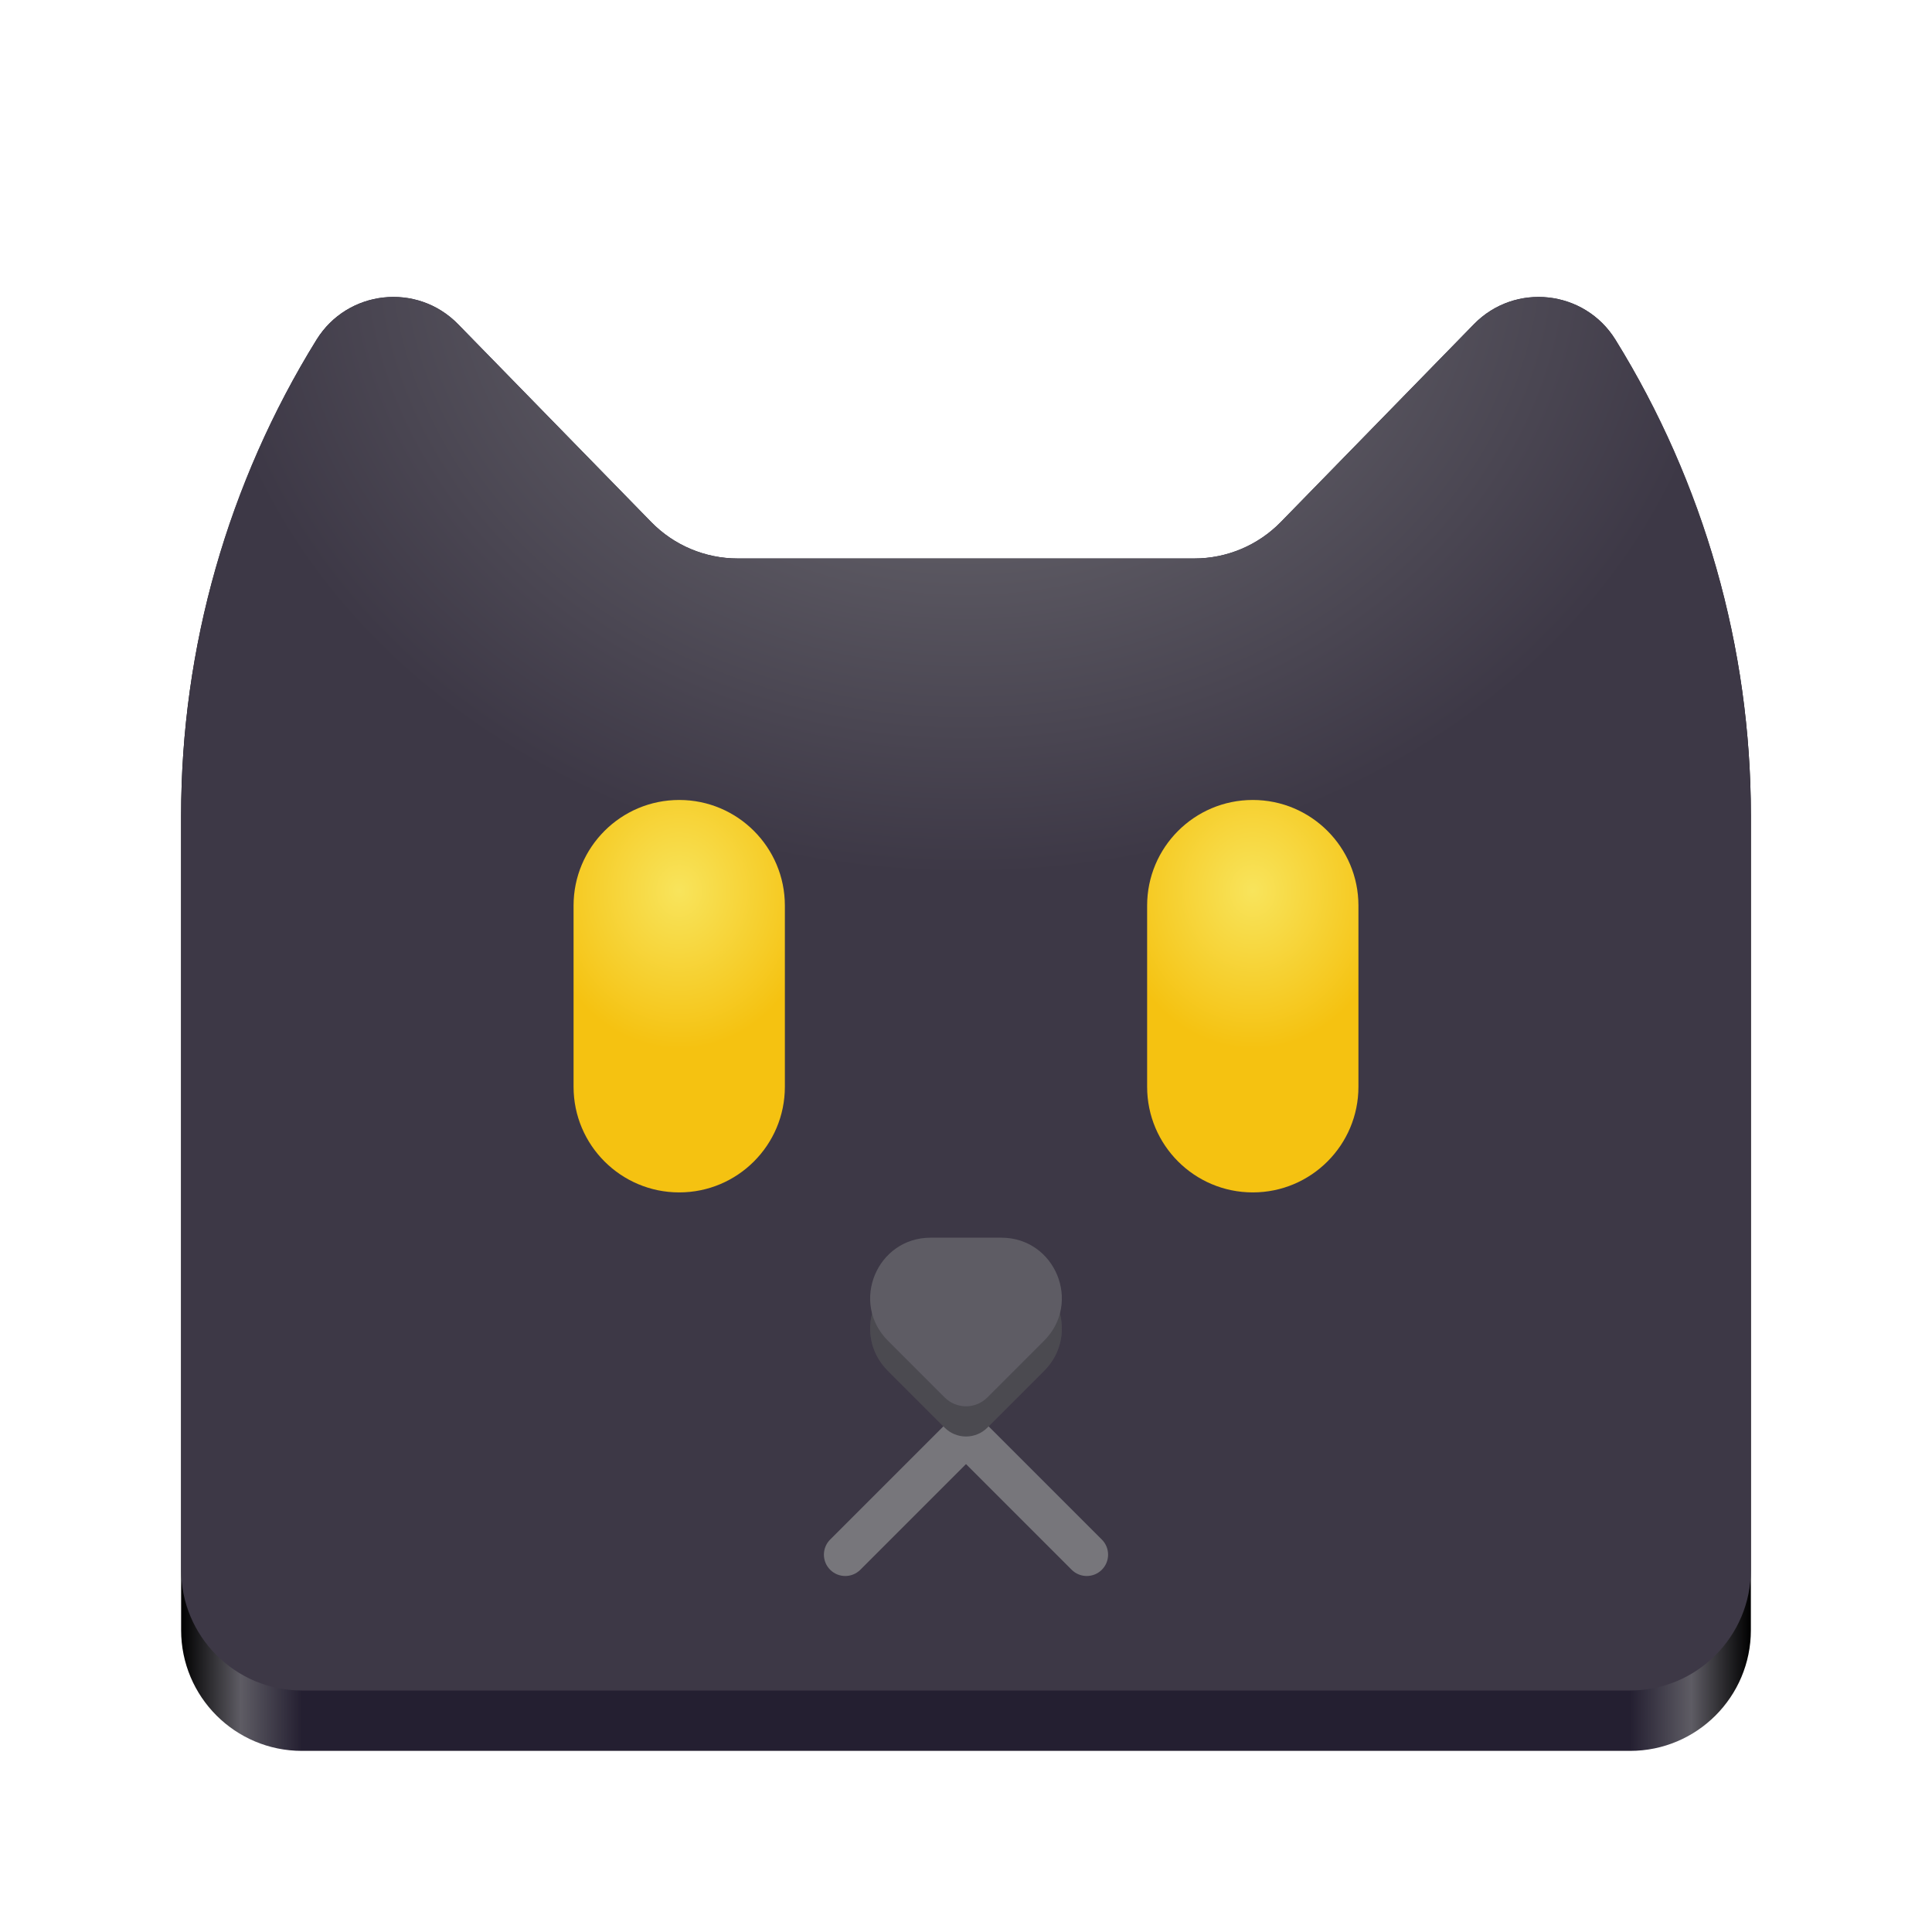
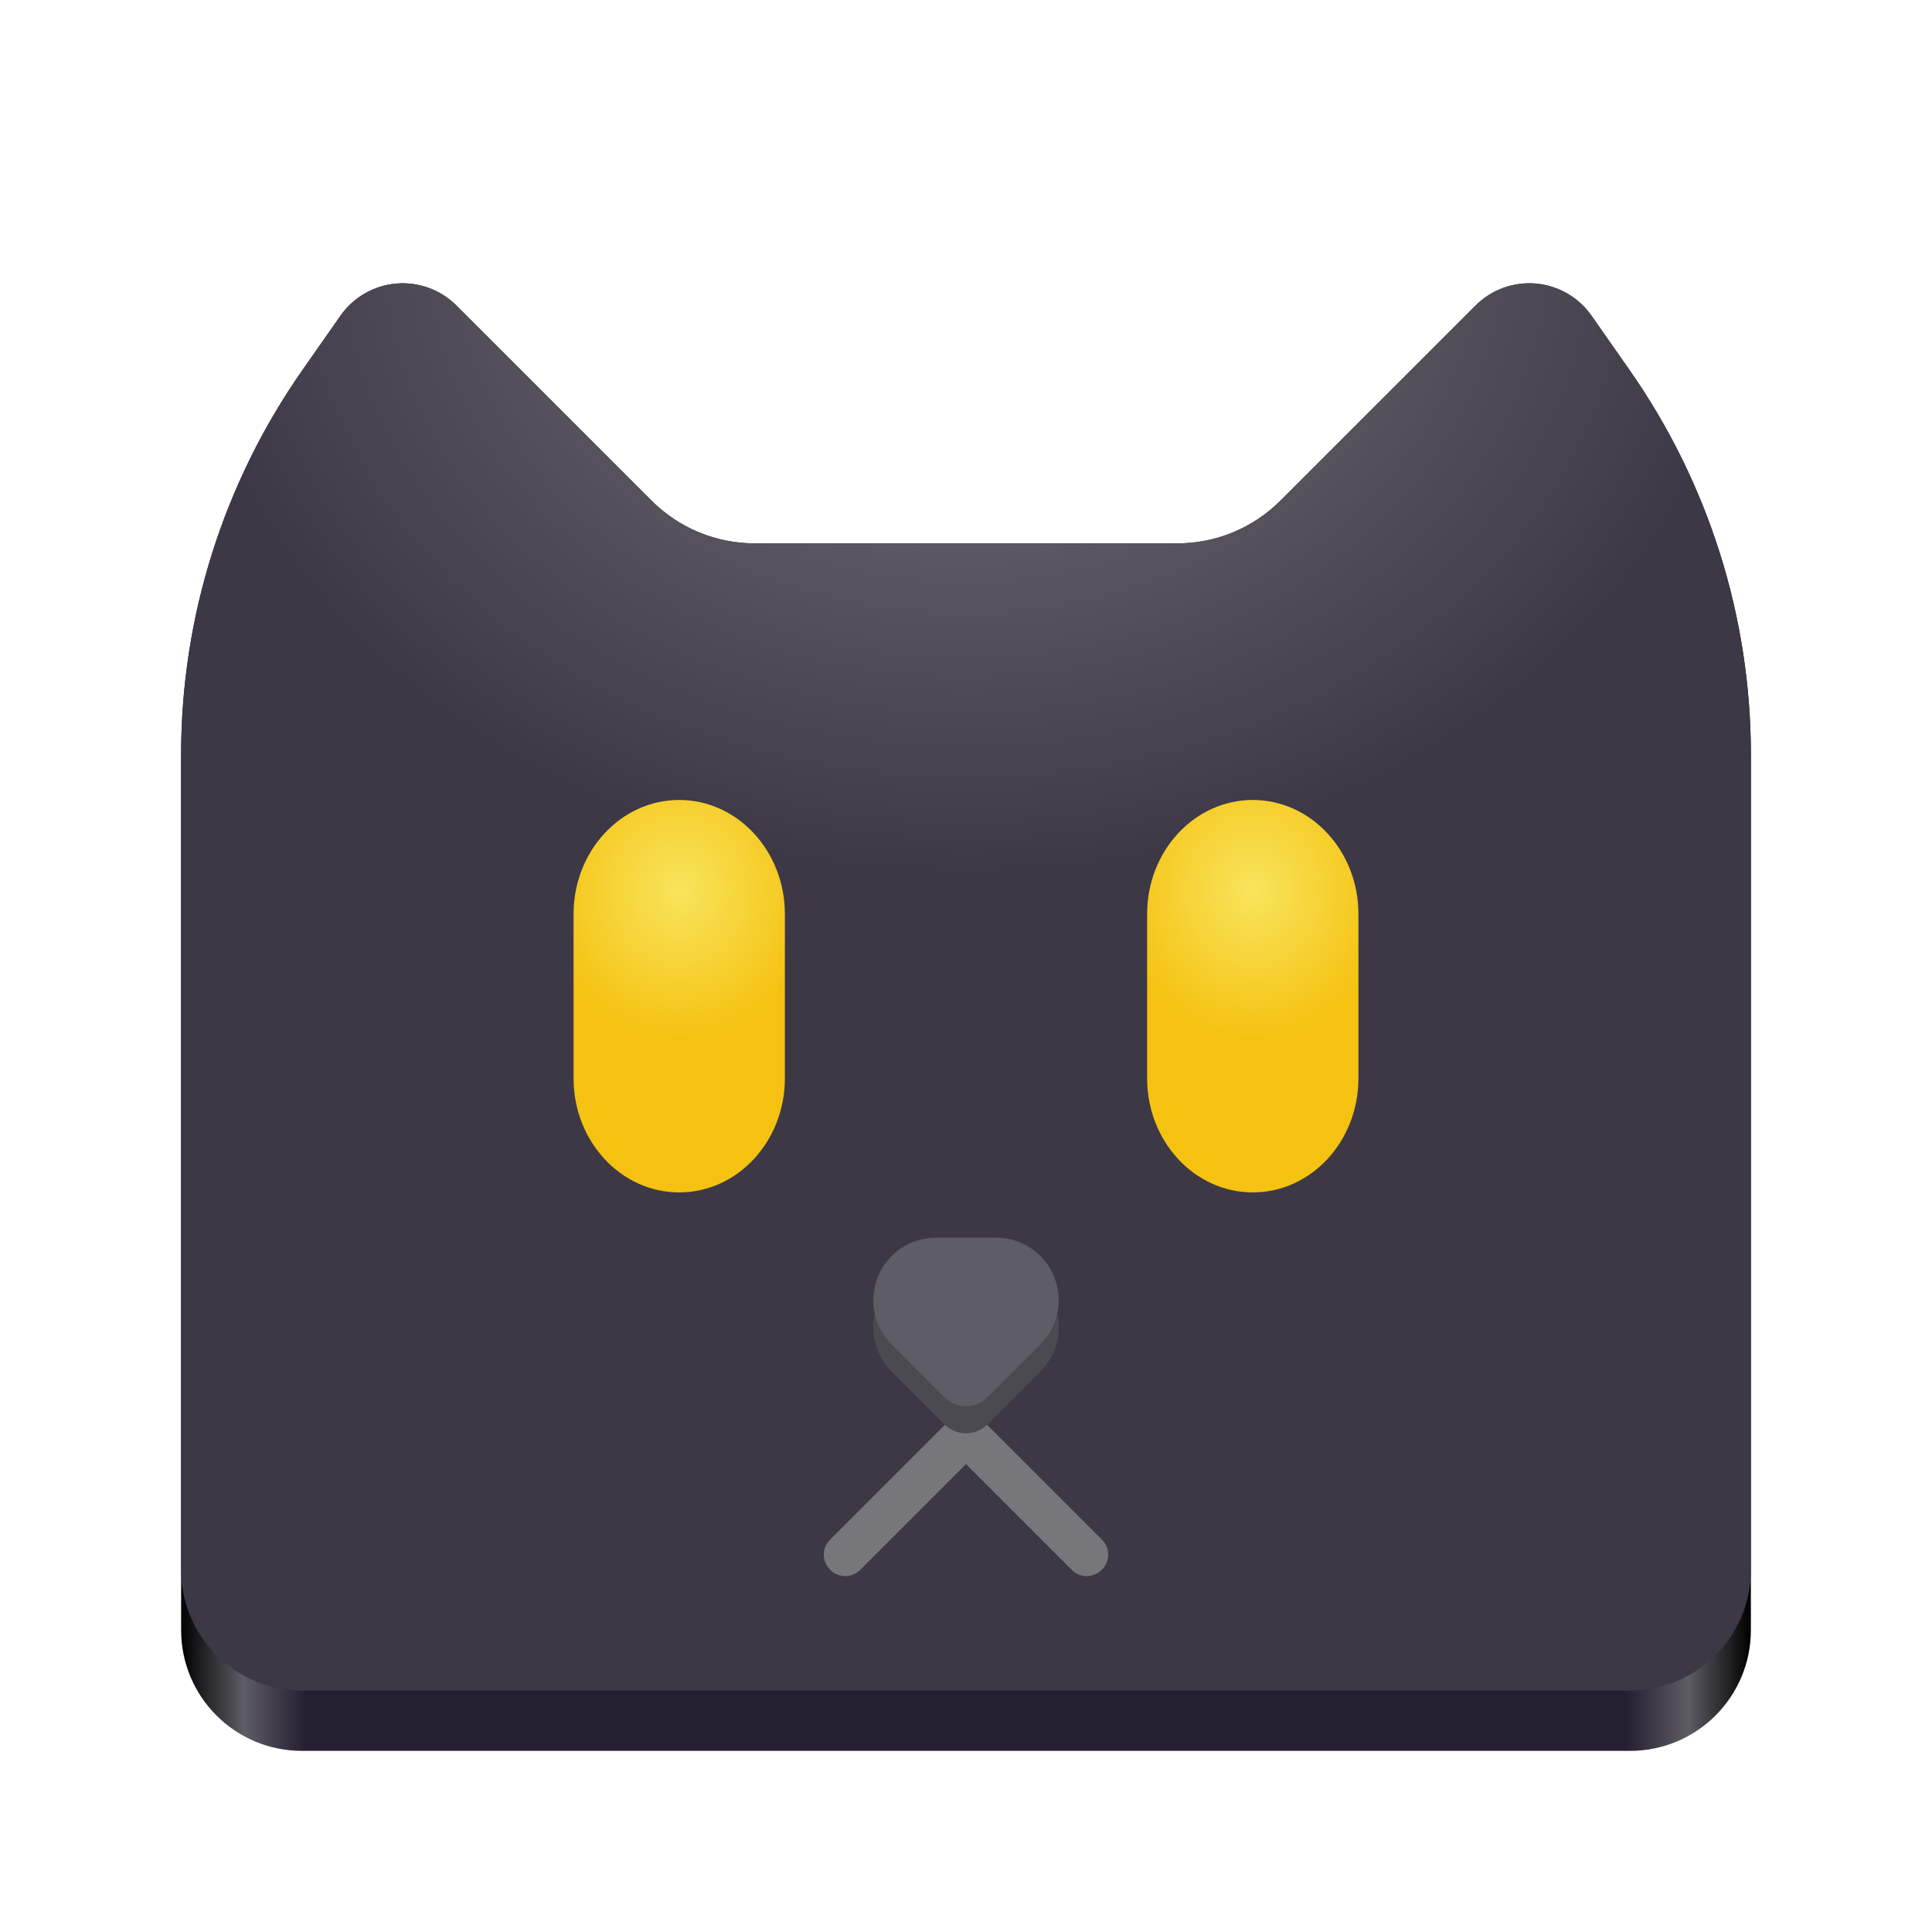
- <svg xmlns="http://www.w3.org/2000/svg" xmlns:xlink="http://www.w3.org/1999/xlink" width="128" height="128" viewBox="0 0 128 128" fill="none" version="1.1" id="svg17">
-   <path d="M 12,54.041 C 12,42.901 15.106,31.982 20.969,22.511 23.018,19.201 27.63,18.694 30.349,21.48 L 43.146,34.588 C 44.651,36.13 46.715,37 48.87,37 h 30.259 c 2.155,0 4.219,-0.87 5.725,-2.412 L 97.651,21.48 c 2.719,-2.785 7.331,-2.278 9.38,1.031 5.863,9.471 8.969,20.39 8.969,31.53 V 108 c 0,4.418 -3.582,8 -8,8 H 20 c -4.418,0 -8,-3.582 -8,-8 z" fill="url(#paint0_linear_26_2476)" id="path1" style="fill:url(#paint0_linear_26_2476)" />
-   <path d="M 12,54.041 C 12,42.901 15.106,31.982 20.969,22.511 23.018,19.201 27.63,18.694 30.349,21.48 L 43.146,34.588 C 44.651,36.13 46.715,37 48.87,37 h 30.259 c 2.155,0 4.219,-0.87 5.725,-2.412 L 97.651,21.48 c 2.719,-2.785 7.331,-2.278 9.38,1.031 5.863,9.471 8.969,20.39 8.969,31.53 V 104 c 0,4.418 -3.582,8 -8,8 H 20 c -4.418,0 -8,-3.582 -8,-8 z" fill="url(#paint1_radial_26_2476)" id="path2" style="fill:url(#paint1_radial_26_2476)" />
-   <path d="m 55,102 9,-9 9,9 c 0.552,0.552 0.552,1.448 0,2 -0.552,0.552 -1.448,0.552 -2,0 l -7,-7 -7,7 c -0.552,0.552 -1.448,0.552 -2,0 -0.552,-0.552 -0.552,-1.448 0,-2 z" fill="#77767b" id="path3" />
-   <use xlink:href="#stroke0_26_2476" fill="#5e5c64" id="use3" />
-   <use xlink:href="#stroke0_26_2476" fill="#000000" fill-opacity="0.2" id="use4" />
-   <path d="M 62.586,92.586 58.828,88.828 C 56.309,86.309 58.093,82 61.657,82 h 4.686 c 3.564,0 5.348,4.309 2.829,6.828 l -3.757,3.757 c -0.781,0.781 -2.047,0.781 -2.828,0 z" fill="#5e5c64" id="path4" />
-   <path d="m 38,60 c 0,-3.866 3.134,-7 7,-7 3.866,0 7,3.134 7,7 v 12 c 0,3.866 -3.134,7 -7,7 -3.866,0 -7,-3.134 -7,-7 z" fill="url(#paint2_radial_26_2476)" id="path5" style="fill:url(#paint2_radial_26_2476)" />
-   <path d="m 76,60 c 0,-3.866 3.134,-7 7,-7 3.866,0 7,3.134 7,7 v 12 c 0,3.866 -3.134,7 -7,7 -3.866,0 -7,-3.134 -7,-7 z" fill="url(#paint3_radial_26_2476)" id="path6" style="fill:url(#paint3_radial_26_2476)" />
-   <defs id="defs17">
-     <linearGradient id="paint0_linear_26_2476" x1="12" y1="66.5" x2="116" y2="66.5" gradientUnits="userSpaceOnUse">
-       <stop id="stop6" />
-       <stop offset="0.038" stop-color="#5E5C64" id="stop7" />
-       <stop offset="0.077" stop-color="#241F31" id="stop8" />
-       <stop offset="0.923" stop-color="#241F31" id="stop9" />
-       <stop offset="0.962" stop-color="#5E5C64" id="stop10" />
-       <stop offset="1" id="stop11" />
+ <svg xmlns="http://www.w3.org/2000/svg" xmlns:xlink="http://www.w3.org/1999/xlink" width="128" height="128" viewBox="0 0 128 128" version="1.1" id="svg1">
+   <defs id="defs1">
+     <linearGradient id="linearGradient5">
+       <stop style="stop-color:#f8e45c;stop-opacity:1;" offset="0" id="stop4" />
+       <stop style="stop-color:#f5c211;stop-opacity:1;" offset="1" id="stop5" />
    </linearGradient>
-     <radialGradient id="paint1_radial_26_2476" cx="0" cy="0" r="1" gradientUnits="userSpaceOnUse" gradientTransform="matrix(0,42,-50.9921,0,64,16)">
-       <stop stop-color="#77767B" id="stop12" />
-       <stop offset="1" stop-color="#3D3846" id="stop13" />
-     </radialGradient>
-     <radialGradient id="paint2_radial_26_2476" cx="0" cy="0" r="1" gradientUnits="userSpaceOnUse" gradientTransform="matrix(0,10.5,-9.20925,0,45,59)">
-       <stop stop-color="#F8E45C" id="stop14" />
-       <stop offset="1" stop-color="#F5C211" id="stop15" />
-     </radialGradient>
-     <radialGradient id="paint3_radial_26_2476" cx="0" cy="0" r="1" gradientUnits="userSpaceOnUse" gradientTransform="matrix(0,10.5,-9.20925,0,83,59)">
-       <stop stop-color="#F8E45C" id="stop16" />
-       <stop offset="1" stop-color="#F5C211" id="stop17" />
-     </radialGradient>
-     <path id="stroke0_26_2476" d="M 62.586,94.586 58.828,90.828 C 56.309,88.309 58.093,84 61.657,84 h 4.686 c 3.564,0 5.348,4.309 2.829,6.828 l -3.757,3.757 c -0.781,0.781 -2.047,0.781 -2.828,0 z" />
+     <linearGradient id="linearGradient27">
+       <stop style="stop-color:#f8e45c;stop-opacity:1;" offset="0" id="stop27" />
+       <stop style="stop-color:#f5c211;stop-opacity:1;" offset="1" id="stop28" />
+     </linearGradient>
+     <linearGradient id="linearGradient26">
+       <stop style="stop-color:#77767b;stop-opacity:1;" offset="0" id="stop25" />
+       <stop style="stop-color:#3d3846;stop-opacity:1;" offset="1" id="stop26" />
+     </linearGradient>
+     <linearGradient id="linearGradient13">
+       <stop style="stop-color:#000000;stop-opacity:1;" offset="0" id="stop13" />
+       <stop style="stop-color:#5e5c64;stop-opacity:1;" offset="0.04" id="stop15" />
+       <stop style="stop-color:#241f31;stop-opacity:1;" offset="0.08" id="stop16" />
+       <stop style="stop-color:#241f31;stop-opacity:1;" offset="0.92" id="stop17" />
+       <stop style="stop-color:#5e5c64;stop-opacity:1;" offset="0.96" id="stop18" />
+       <stop style="stop-color:#000000;stop-opacity:1;" offset="1" id="stop14" />
+     </linearGradient>
+     <linearGradient xlink:href="#linearGradient13" id="linearGradient14" x1="12" y1="67.384" x2="116" y2="67.384" gradientUnits="userSpaceOnUse" />
+     <radialGradient xlink:href="#linearGradient26" id="radialGradient21" cx="63.391" cy="113.809" fx="63.391" fy="113.809" r="52" gradientTransform="matrix(-0.9999998,2.7774955e-7,-1.96649e-7,-0.8076924,127.3915,111.9224)" gradientUnits="userSpaceOnUse" />
+     <radialGradient xlink:href="#linearGradient27" id="radialGradient28" cx="43.6" cy="59.792" fx="43.6" fy="59.792" r="7" gradientTransform="matrix(1.051047e-5,1.428571,-1.285715,2.7930207e-7,121.8744,-3.285731)" gradientUnits="userSpaceOnUse" />
+     <radialGradient xlink:href="#linearGradient5" id="radialGradient28-9" cx="43.6" cy="59.792" fx="43.6" fy="59.792" r="7" gradientTransform="matrix(1.051047e-5,1.428571,-1.285715,2.7930207e-7,159.8744,-3.285731)" gradientUnits="userSpaceOnUse" />
  </defs>
+   <g id="layer1">
+     <path style="display:inline;fill:url(#linearGradient14);fill-opacity:1" d="M 12,108 V 50 a 44.413,44.413 107.496 0 1 8.028,-25.469 l 2.531,-3.615 a 5.034,5.034 174.996 0 1 7.683,-0.673 L 43.172,33.172 A 9.657,9.657 22.5 0 0 50,36 h 14 v 80 H 20 a 8,8 45 0 1 -8,-8 z m 104,0 V 50 a 44.413,44.413 72.504 0 0 -8.028,-25.469 l -2.531,-3.615 A 5.034,5.034 5.004 0 0 97.757,20.243 L 84.828,33.172 A 9.657,9.657 157.5 0 1 78,36 H 64 v 80 h 44 a 8,8 135 0 0 8,-8 z" id="path2" />
+     <path style="display:inline;fill:url(#radialGradient21);fill-opacity:1" d="M 12,108 V 54 a 44.413,44.413 107.496 0 1 8.028,-25.469 l 2.531,-3.615 a 5.034,5.034 174.996 0 1 7.683,-0.673 L 43.172,37.172 A 9.657,9.657 22.5 0 0 50,40 h 14 v 76 H 20 a 8,8 45 0 1 -8,-8 z m 104,0 V 54 a 44.413,44.413 72.504 0 0 -8.028,-25.469 l -2.531,-3.615 A 5.034,5.034 5.004 0 0 97.757,24.243 L 84.828,37.172 A 9.657,9.657 157.5 0 1 78,40 H 64 v 76 h 44 a 8,8 135 0 0 8,-8 z" id="path18" transform="translate(0,-4)" />
+     <rect style="display:inline;fill:url(#radialGradient28);fill-opacity:1;stroke-width:1.734" id="rect26" width="14" height="26" x="38" y="53" rx="7.559" ry="7.559" />
+     <rect style="display:inline;fill:url(#radialGradient28-9);fill-opacity:1;stroke-width:1.734" id="rect26-0" width="14" height="26" x="76" y="53" rx="7.559" ry="7.559" />
+     <path style="display:inline;opacity:1;fill:#77767b;fill-opacity:1" d="M 54.99,98.01 64,89 l 9.01,9.01 a 1.4,1.4 90 0 1 0,1.98 l -0.02,0.02 a 1.4,1.4 0 0 1 -1.98,0 L 64,93 l -7.01,7.01 a 1.4,1.4 0 0 1 -1.98,0 l -0.02,-0.02 a 1.4,1.4 90 0 1 0,-1.98 z" id="path26" transform="translate(0,4)" />
+     <path style="display:inline;fill:#5e5c64;fill-opacity:1" d="M 62.586,88.586 59.071,85.071 A 4.142,4.142 112.5 0 1 62,78 h 4 a 4.142,4.142 67.5 0 1 2.929,7.071 l -3.515,3.515 a 2,2 0 0 1 -2.828,0 z" id="path19" transform="translate(0,5.785827)" />
+     <path style="display:inline;opacity:0.2;fill:#000000;fill-opacity:1" d="M 62.586,88.586 59.071,85.071 A 4.142,4.142 112.5 0 1 62,78 h 4 a 4.142,4.142 67.5 0 1 2.929,7.071 l -3.515,3.515 a 2,2 0 0 1 -2.828,0 z" id="path22" transform="translate(0,5.785827)" />
+     <path style="display:inline;fill:#5e5c64;fill-opacity:1" d="M 62.586,88.586 59.071,85.071 A 4.142,4.142 112.5 0 1 62,78 h 4 a 4.142,4.142 67.5 0 1 2.929,7.071 l -3.515,3.515 a 2,2 0 0 1 -2.828,0 z" id="path8" transform="translate(0,4)" />
+   </g>
</svg>
